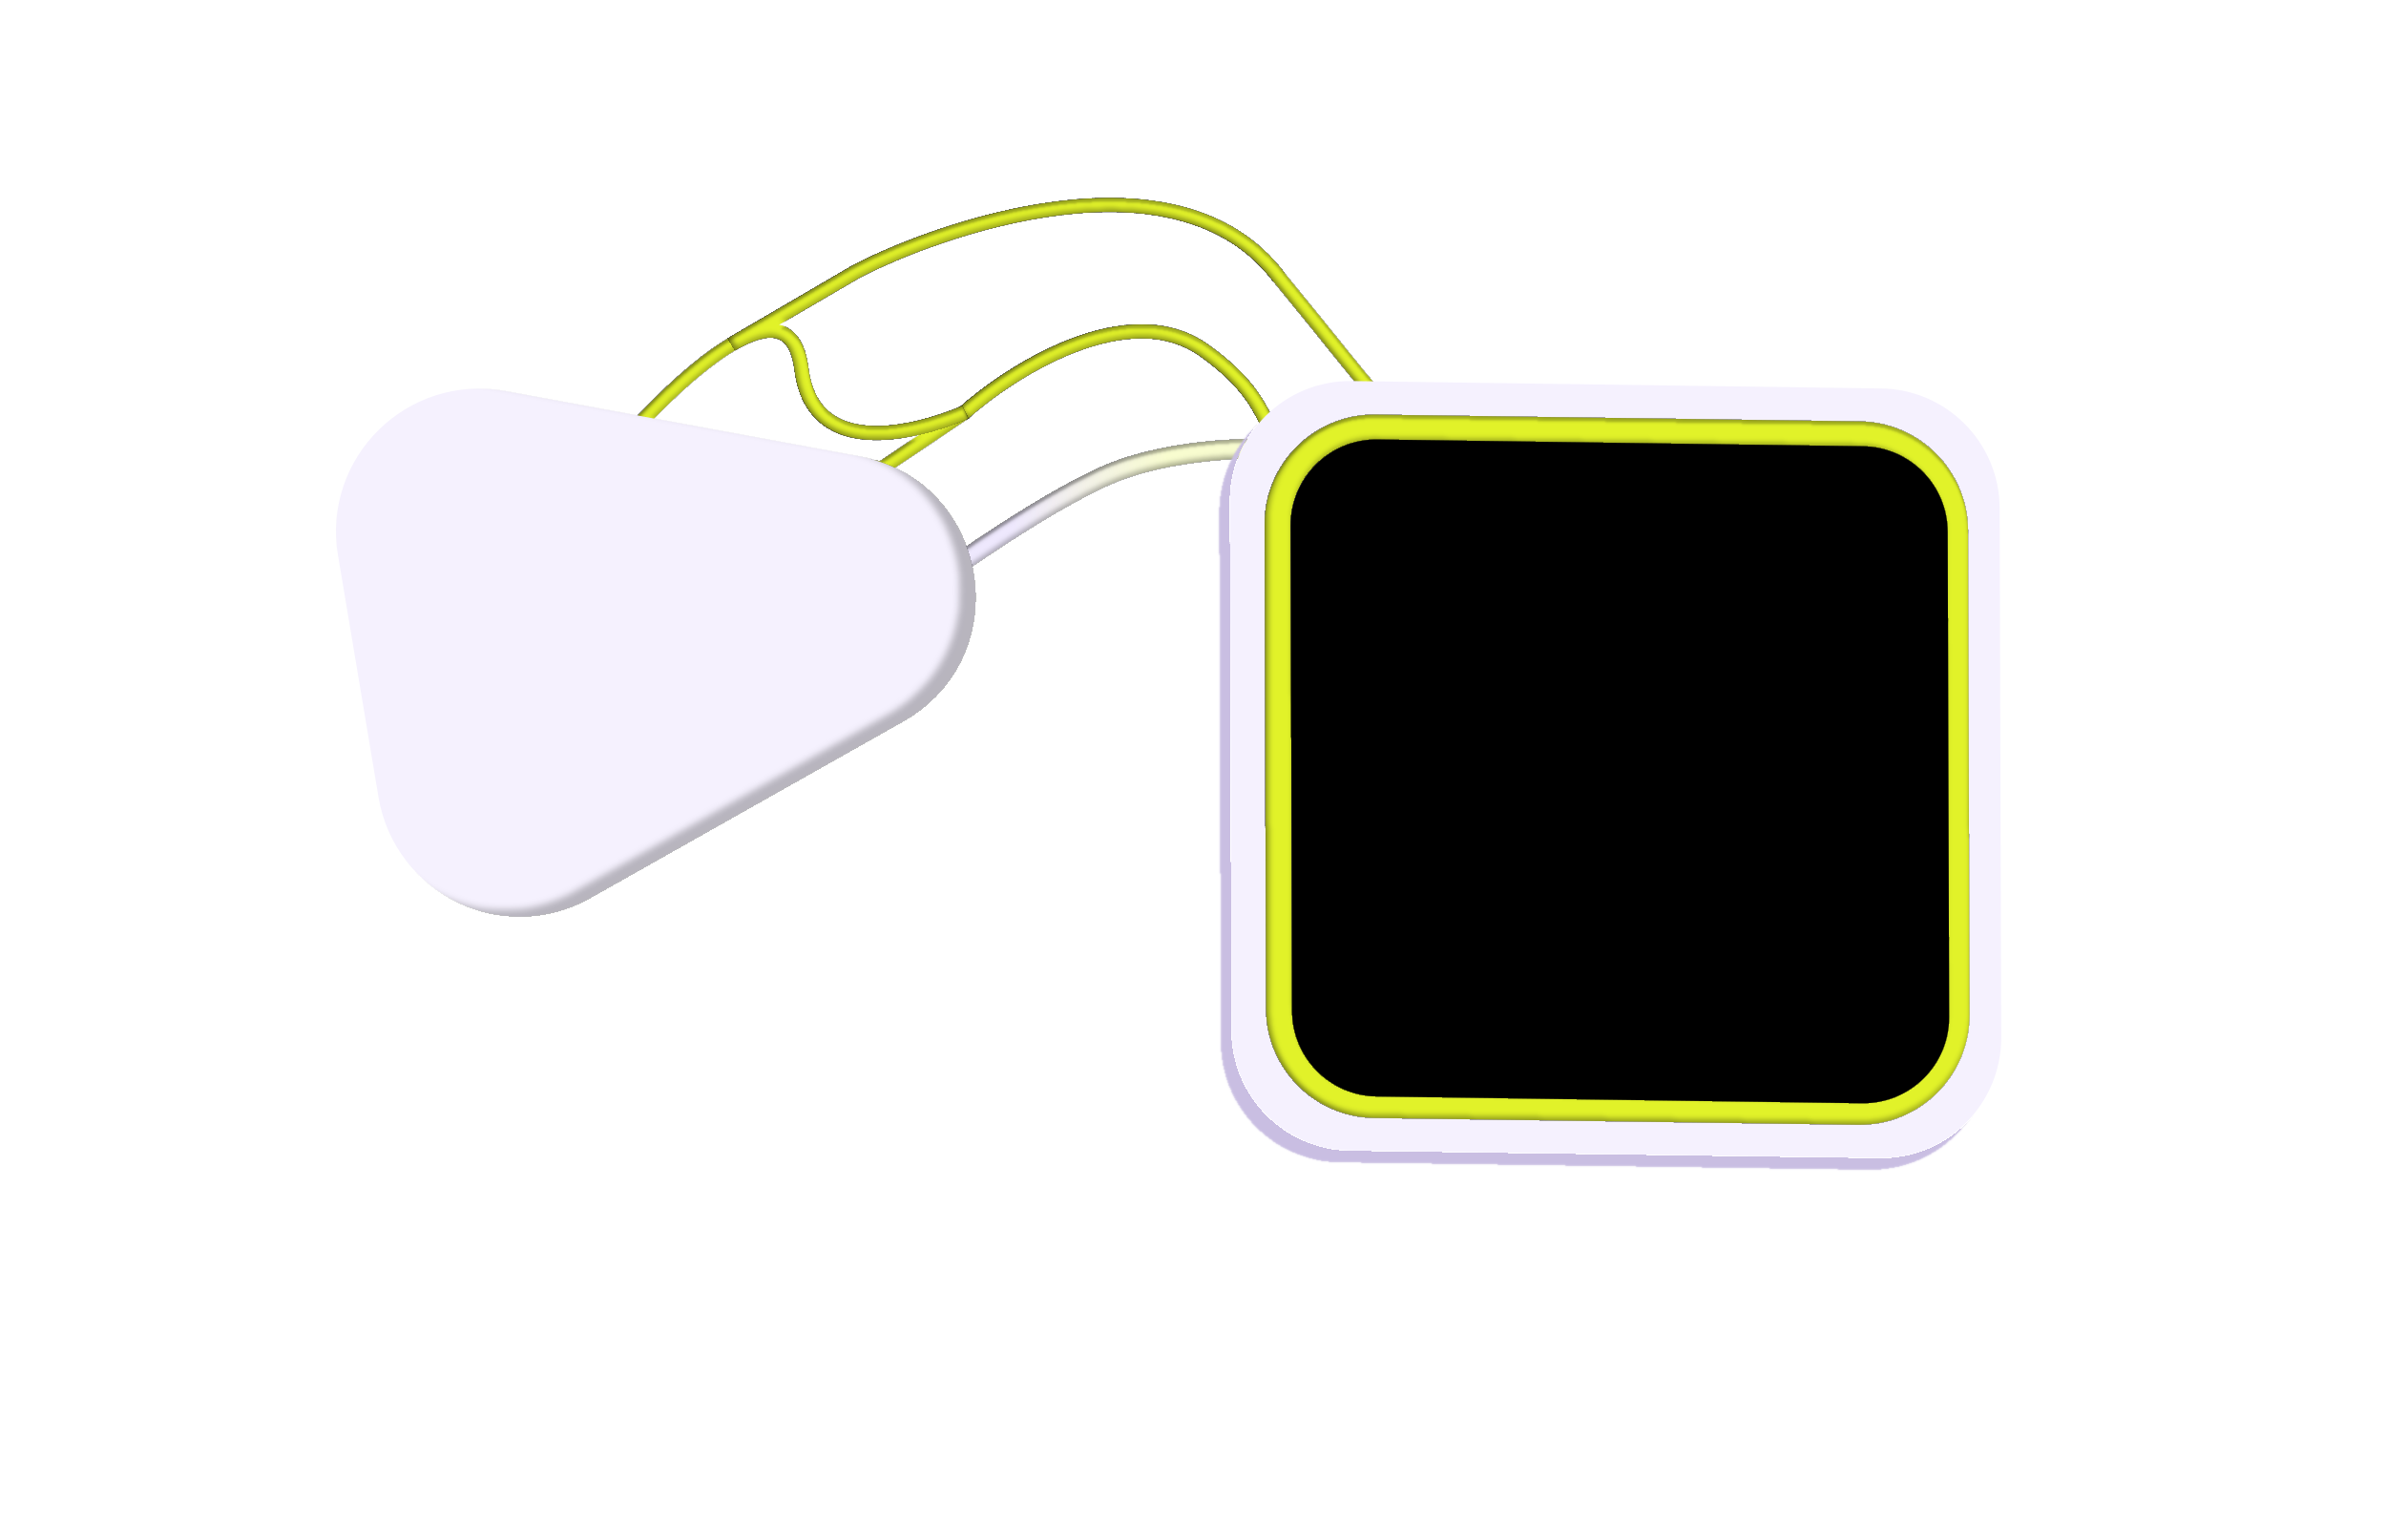
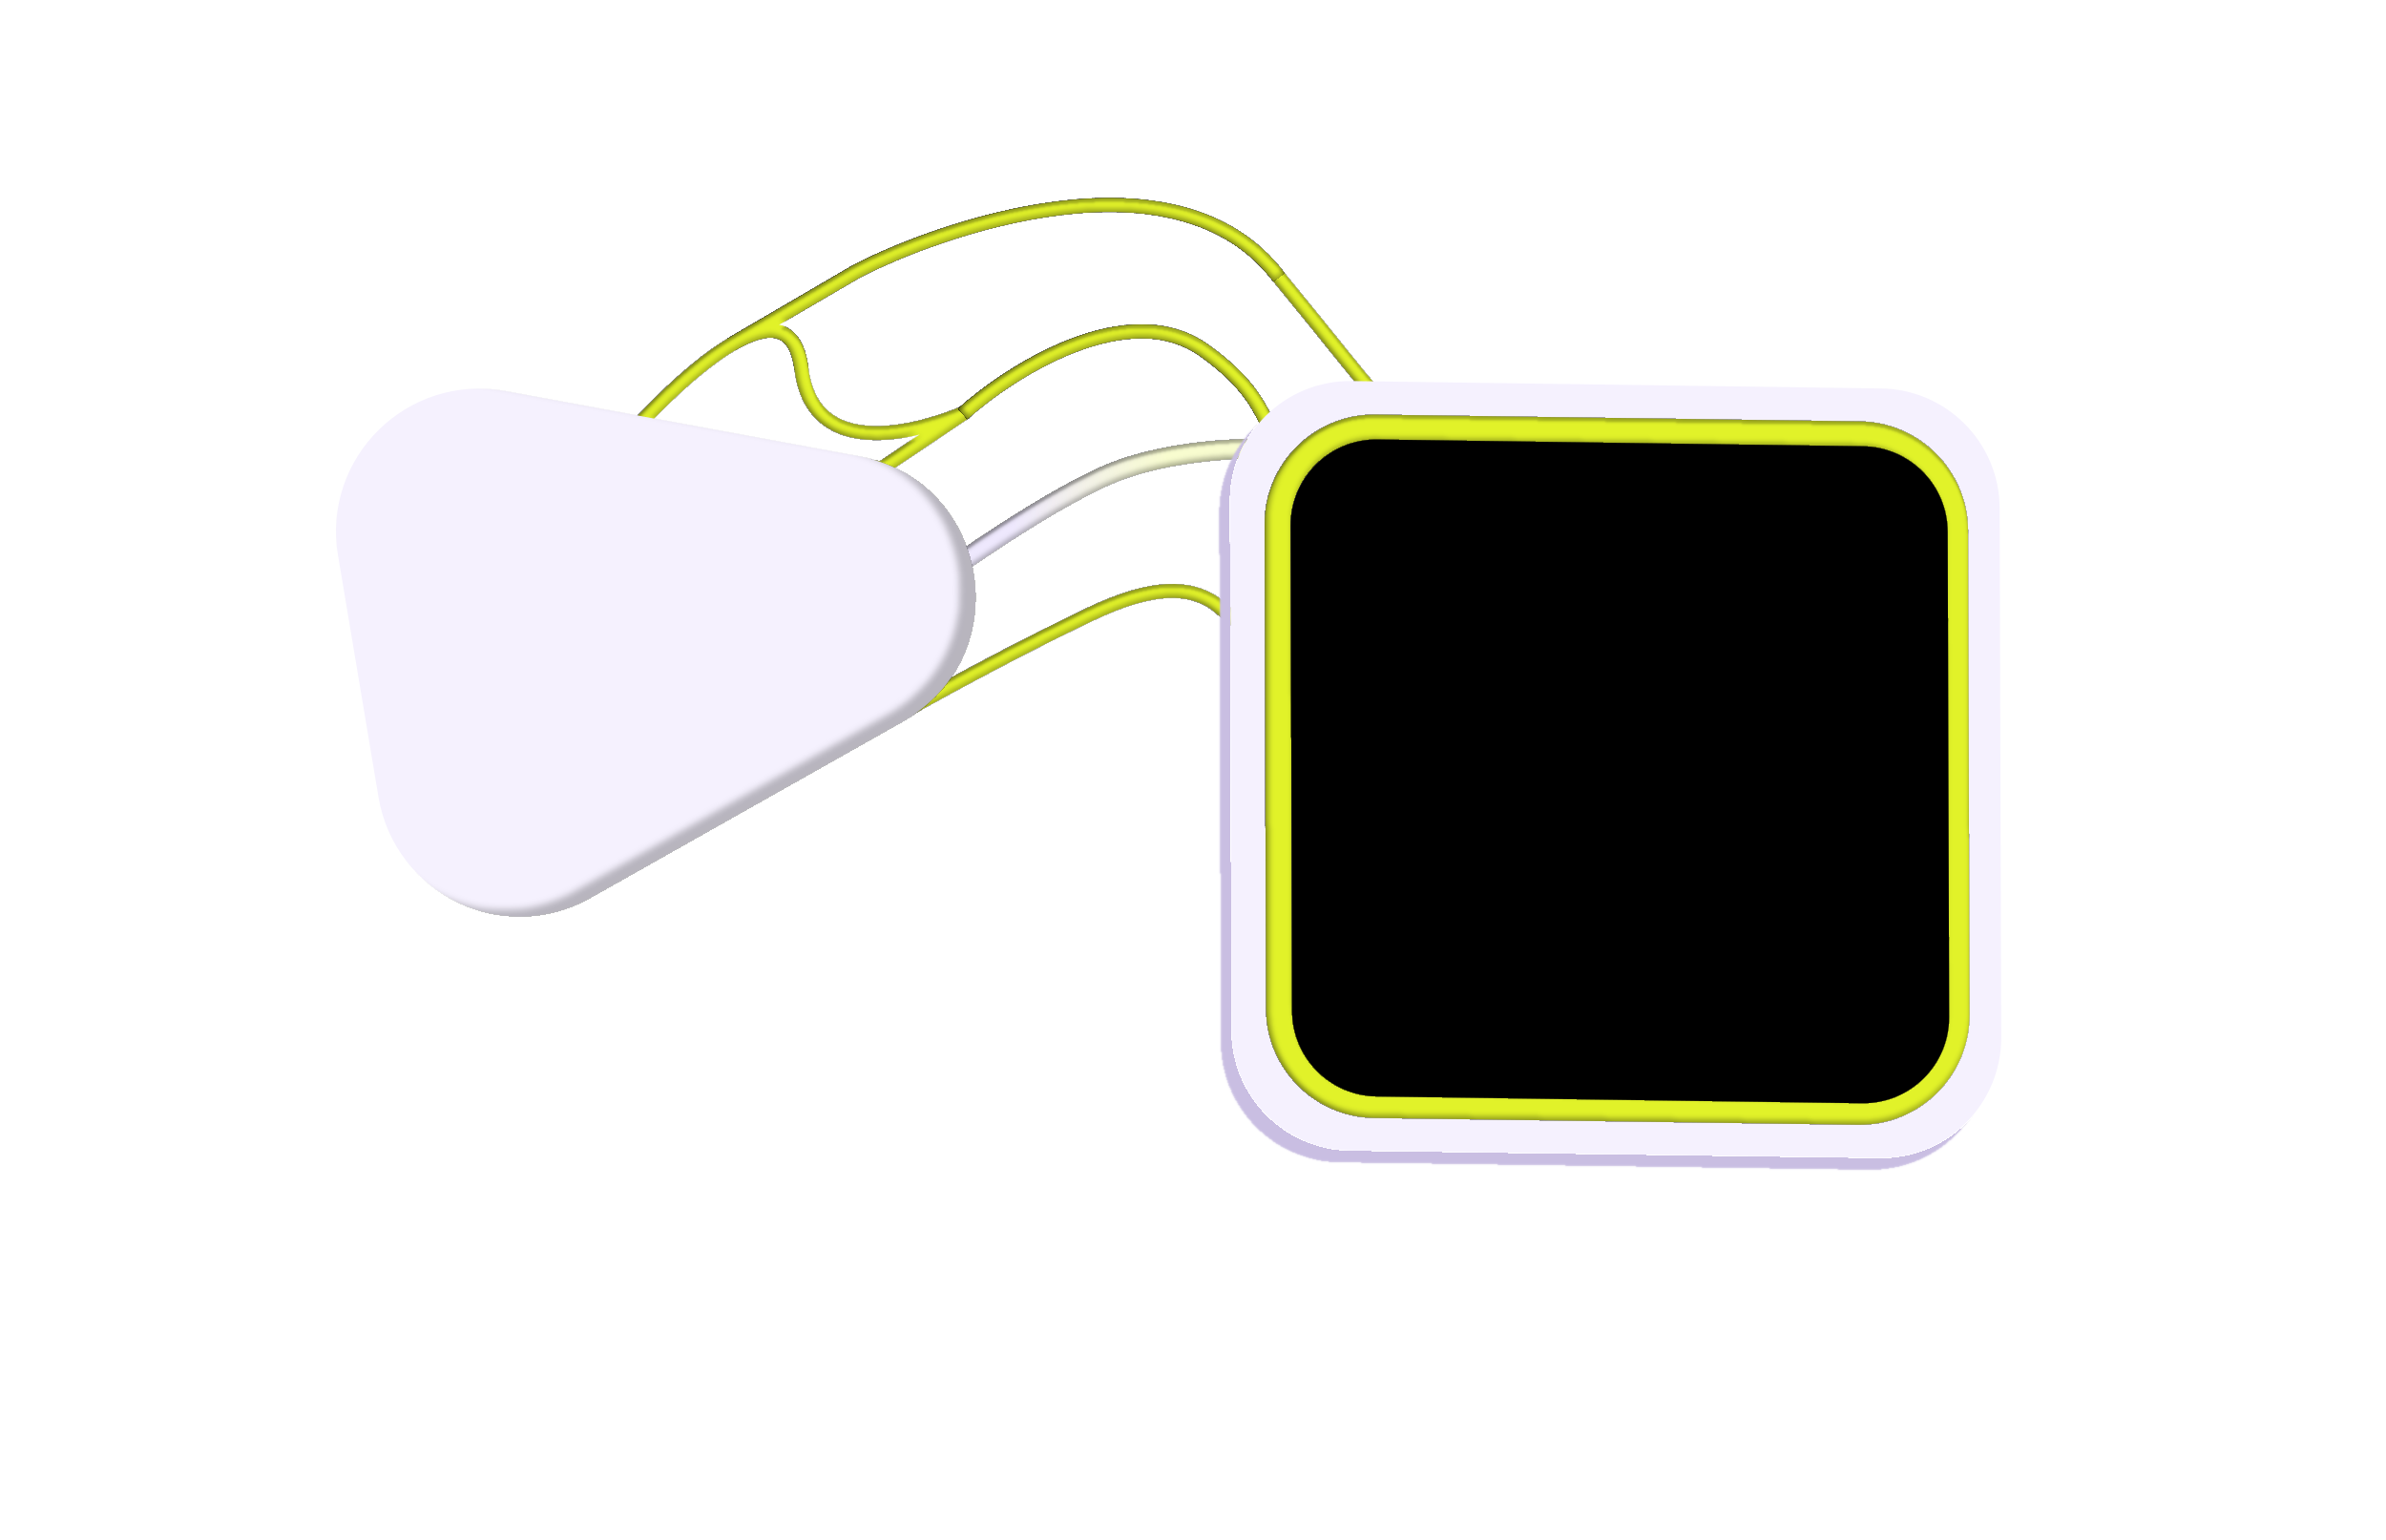
<svg xmlns="http://www.w3.org/2000/svg" width="2084" height="1345" viewBox="0 0 2084 1345" fill="none">
  <g filter="url(#filter0_iii_82_18)">
+     <path d="M700 322.104C694.921 280.629 668.17 283.574 639 300.769L748 237.104C817 201.104 1028 124.104 1117 242.104C1218 365.104 1195 345 1218.5 345C1242 345 1245.83 354 1249.5 356" stroke="#E1F229" stroke-width="12" />
+   </g>
+   <g filter="url(#filter1_iii_82_18)">
+     <path d="M729.978 593.226L740.231 607.059C752.916 624.172 776.379 629.063 794.974 618.672C839.873 593.582 896.566 563.232 951.627 536.925C1008.34 509.83 1039.23 512.516 1060.98 527.027L1092.98 553.226C1099.31 562.06 1114.18 579.026 1122.98 576.226C1134.98 562.226 1085.48 625.226 1136.98 624.226L1144.98 623.726L1165.98 624.226" stroke="#E1F229" stroke-width="12" />
+   </g>
+   <g filter="url(#filter2_iii_82_18)">
    <path d="M555 374.208L770 409.208M555 374.208C555 374.208 599.246 324.307 639 300.873M555 374.208C489.165 366.052 449.636 364.274 427.514 365.121C411.244 365.745 395.956 373.609 381.575 381.244V381.244C369.336 387.741 358.646 396.806 350.237 407.819L341.373 419.426C328.158 436.73 321 457.899 321 479.672L321 488.766C321 495.266 322.229 501.708 324.621 507.753V507.753C328.451 517.427 335.116 525.718 343.743 531.536L352 537.105M770 409.208L843 360.208C843 360.208 712 420.208 700 322.208C694.921 280.733 668.17 283.678 639 300.873M770 409.208C684 465.104 471 459.105 555 498.604M639 300.873L748 237.208C817 201.208 1028 124.208 1117 242.208" stroke="#E1F229" stroke-width="12" />
  </g>
-   <g filter="url(#filter1_iii_82_18)">
+   <g filter="url(#filter3_iii_82_18)">
    <path d="M841 361.465C883.635 323.334 985.475 258.867 1051.75 306.041C1134.59 365.009 1085.66 399.794 1168.04 412.701" stroke="#E1F229" stroke-width="12" />
  </g>
-   <g filter="url(#filter2_iii_82_18)">
+   <g filter="url(#filter4_iii_82_18)">
    <path d="M780 534.787C793 522.787 910 437.787 972.5 412.787C1050.19 381.712 1179 390.787 1157 405.787" stroke="url(#paint0_linear_82_18)" stroke-width="17" />
  </g>
-   <g filter="url(#filter3_i_82_18)">
+   <g filter="url(#filter5_i_82_18)">
    <path d="M749.607 398.493C864.5 419.66 890.144 572.844 788.41 630.276L515.297 784.458C439.79 827.084 344.878 781.762 330.562 696.244L295.238 485.24C280.921 399.722 355.897 325.96 441.17 341.669L749.607 398.493Z" fill="#F5F1FE" />
  </g>
-   <g filter="url(#filter4_iii_82_18)">
+   <g filter="url(#filter6_iii_82_18)">
    <path d="M841 361.569C883.635 323.438 985.475 258.97 1051.75 306.145C1134.59 365.112 1085.66 399.898 1168.04 412.805" stroke="#E1F229" stroke-width="12" />
  </g>
-   <g filter="url(#filter5_iii_82_18)">
-     <path d="M843 360.104C843 360.104 712 420.104 700 322.104C694.921 280.629 668.17 283.574 639 300.769L748 237.104C817 201.104 1028 124.104 1117 242.104C1218 365.104 1195 345 1218.5 345C1242 345 1245.83 354 1249.5 356" stroke="#E1F229" stroke-width="12" />
-   </g>
-   <g filter="url(#filter6_d_82_18)">
+   <g filter="url(#filter7_d_82_18)">
    <path d="M1643.03 339.382C1700.31 340.185 1746.38 386.764 1746.55 444.057L1747.94 906.258C1748.11 964.947 1700.15 1012.39 1641.47 1011.56L1179.31 1005.08C1122.02 1004.28 1075.95 957.697 1075.78 900.404L1074.4 438.203C1074.22 379.514 1122.18 332.076 1180.87 332.899L1643.03 339.382Z" fill="#F5F1FE" />
  </g>
-   <g filter="url(#filter7_iii_82_18)">
-     <path d="M1624.15 379.632C1670.28 380.28 1707.37 417.786 1707.51 463.919L1708.77 886.383C1708.91 933.641 1670.29 971.839 1623.04 971.176L1200.61 965.245C1154.48 964.597 1117.39 927.091 1117.25 880.958L1115.99 458.493C1115.85 411.236 1154.47 373.037 1201.72 373.701L1624.15 379.632Z" stroke="#E1F229" stroke-width="22.851" />
-   </g>
  <g filter="url(#filter8_iii_82_18)">
+     <path d="M1707.51 463.919L1708.77 886.383C1708.91 933.641 1670.29 971.839 1623.04 971.176L1200.61 965.245C1154.48 964.597 1117.39 927.091 1117.25 880.958L1115.99 458.493C1115.85 411.236 1154.47 373.037 1201.72 373.701L1624.15 379.632C1670.28 380.28 1707.37 417.786 1707.51 463.919Z" stroke="#E1F229" stroke-width="22.851" />
+   </g>
+   <g filter="url(#filter9_iii_82_18)">
    <path d="M1627.21 389.953C1668.13 390.527 1701.04 423.798 1701.16 464.721L1702.43 888.618C1702.55 930.539 1668.29 964.424 1626.37 963.835L1202.52 957.884C1161.6 957.31 1128.69 924.039 1128.57 883.116L1127.3 459.218C1127.18 417.298 1161.44 383.413 1203.35 384.002L1627.21 389.953Z" fill="black" />
  </g>
  <defs>
-     <filter id="filter0_iii_82_18" x="315" y="169.108" width="810.79" height="375.713" filterUnits="userSpaceOnUse" color-interpolation-filters="sRGB">
-       <feFlood flood-opacity="0" result="BackgroundImageFix" />
-       <feBlend mode="normal" in="SourceGraphic" in2="BackgroundImageFix" result="shape" />
-       <feColorMatrix in="SourceAlpha" type="matrix" values="0 0 0 0 0 0 0 0 0 0 0 0 0 0 0 0 0 0 127 0" result="hardAlpha" />
-       <feOffset dy="3.656" />
-       <feGaussianBlur stdDeviation="1.371" />
-       <feComposite in2="hardAlpha" operator="arithmetic" k2="-1" k3="1" />
-       <feColorMatrix type="matrix" values="0 0 0 0 0 0 0 0 0 0 0 0 0 0 0 0 0 0 0.25 0" />
-       <feBlend mode="normal" in2="shape" result="effect1_innerShadow_82_18" />
-       <feColorMatrix in="SourceAlpha" type="matrix" values="0 0 0 0 0 0 0 0 0 0 0 0 0 0 0 0 0 0 127 0" result="hardAlpha" />
-       <feOffset dy="-4" />
-       <feGaussianBlur stdDeviation="2" />
-       <feComposite in2="hardAlpha" operator="arithmetic" k2="-1" k3="1" />
-       <feColorMatrix type="matrix" values="0 0 0 0 0 0 0 0 0 0 0 0 0 0 0 0 0 0 0.25 0" />
-       <feBlend mode="normal" in2="effect1_innerShadow_82_18" result="effect2_innerShadow_82_18" />
-       <feColorMatrix in="SourceAlpha" type="matrix" values="0 0 0 0 0 0 0 0 0 0 0 0 0 0 0 0 0 0 127 0" result="hardAlpha" />
-       <feOffset dx="4" />
-       <feGaussianBlur stdDeviation="2" />
-       <feComposite in2="hardAlpha" operator="arithmetic" k2="-1" k3="1" />
-       <feColorMatrix type="matrix" values="0 0 0 0 0 0 0 0 0 0 0 0 0 0 0 0 0 0 0.25 0" />
-       <feBlend mode="normal" in2="effect2_innerShadow_82_18" result="effect3_innerShadow_82_18" />
-     </filter>
-     <filter id="filter1_iii_82_18" x="837" y="279.437" width="335.973" height="141.934" filterUnits="userSpaceOnUse" color-interpolation-filters="sRGB">
-       <feFlood flood-opacity="0" result="BackgroundImageFix" />
-       <feBlend mode="normal" in="SourceGraphic" in2="BackgroundImageFix" result="shape" />
-       <feColorMatrix in="SourceAlpha" type="matrix" values="0 0 0 0 0 0 0 0 0 0 0 0 0 0 0 0 0 0 127 0" result="hardAlpha" />
-       <feOffset dy="3.656" />
-       <feGaussianBlur stdDeviation="1.371" />
-       <feComposite in2="hardAlpha" operator="arithmetic" k2="-1" k3="1" />
-       <feColorMatrix type="matrix" values="0 0 0 0 0 0 0 0 0 0 0 0 0 0 0 0 0 0 0.25 0" />
-       <feBlend mode="normal" in2="shape" result="effect1_innerShadow_82_18" />
-       <feColorMatrix in="SourceAlpha" type="matrix" values="0 0 0 0 0 0 0 0 0 0 0 0 0 0 0 0 0 0 127 0" result="hardAlpha" />
-       <feOffset dy="-4" />
-       <feGaussianBlur stdDeviation="2" />
-       <feComposite in2="hardAlpha" operator="arithmetic" k2="-1" k3="1" />
-       <feColorMatrix type="matrix" values="0 0 0 0 0 0 0 0 0 0 0 0 0 0 0 0 0 0 0.25 0" />
-       <feBlend mode="normal" in2="effect1_innerShadow_82_18" result="effect2_innerShadow_82_18" />
-       <feColorMatrix in="SourceAlpha" type="matrix" values="0 0 0 0 0 0 0 0 0 0 0 0 0 0 0 0 0 0 127 0" result="hardAlpha" />
-       <feOffset dx="4" />
-       <feGaussianBlur stdDeviation="2" />
-       <feComposite in2="hardAlpha" operator="arithmetic" k2="-1" k3="1" />
-       <feColorMatrix type="matrix" values="0 0 0 0 0 0 0 0 0 0 0 0 0 0 0 0 0 0 0.25 0" />
-       <feBlend mode="normal" in2="effect2_innerShadow_82_18" result="effect3_innerShadow_82_18" />
-     </filter>
-     <filter id="filter2_iii_82_18" x="774.235" y="379.5" width="397.766" height="164.275" filterUnits="userSpaceOnUse" color-interpolation-filters="sRGB">
-       <feFlood flood-opacity="0" result="BackgroundImageFix" />
-       <feBlend mode="normal" in="SourceGraphic" in2="BackgroundImageFix" result="shape" />
-       <feColorMatrix in="SourceAlpha" type="matrix" values="0 0 0 0 0 0 0 0 0 0 0 0 0 0 0 0 0 0 127 0" result="hardAlpha" />
-       <feOffset dy="3.656" />
-       <feGaussianBlur stdDeviation="1.371" />
-       <feComposite in2="hardAlpha" operator="arithmetic" k2="-1" k3="1" />
-       <feColorMatrix type="matrix" values="0 0 0 0 0 0 0 0 0 0 0 0 0 0 0 0 0 0 0.25 0" />
-       <feBlend mode="normal" in2="shape" result="effect1_innerShadow_82_18" />
-       <feColorMatrix in="SourceAlpha" type="matrix" values="0 0 0 0 0 0 0 0 0 0 0 0 0 0 0 0 0 0 127 0" result="hardAlpha" />
-       <feOffset dy="-4" />
-       <feGaussianBlur stdDeviation="2" />
-       <feComposite in2="hardAlpha" operator="arithmetic" k2="-1" k3="1" />
-       <feColorMatrix type="matrix" values="0 0 0 0 0 0 0 0 0 0 0 0 0 0 0 0 0 0 0.25 0" />
-       <feBlend mode="normal" in2="effect1_innerShadow_82_18" result="effect2_innerShadow_82_18" />
-       <feColorMatrix in="SourceAlpha" type="matrix" values="0 0 0 0 0 0 0 0 0 0 0 0 0 0 0 0 0 0 127 0" result="hardAlpha" />
-       <feOffset dx="4" />
-       <feGaussianBlur stdDeviation="2" />
-       <feComposite in2="hardAlpha" operator="arithmetic" k2="-1" k3="1" />
-       <feColorMatrix type="matrix" values="0 0 0 0 0 0 0 0 0 0 0 0 0 0 0 0 0 0 0.25 0" />
-       <feBlend mode="normal" in2="effect2_innerShadow_82_18" result="effect3_innerShadow_82_18" />
-     </filter>
-     <filter id="filter3_i_82_18" x="287.473" y="333.545" width="564.553" height="467.165" filterUnits="userSpaceOnUse" color-interpolation-filters="sRGB">
+     <filter id="filter0_iii_82_18" x="635.953" y="169.005" width="620.476" height="195.005" filterUnits="userSpaceOnUse" color-interpolation-filters="sRGB">
+       <feFlood flood-opacity="0" result="BackgroundImageFix" />
+       <feBlend mode="normal" in="SourceGraphic" in2="BackgroundImageFix" result="shape" />
+       <feColorMatrix in="SourceAlpha" type="matrix" values="0 0 0 0 0 0 0 0 0 0 0 0 0 0 0 0 0 0 127 0" result="hardAlpha" />
+       <feOffset dy="3.656" />
+       <feGaussianBlur stdDeviation="1.371" />
+       <feComposite in2="hardAlpha" operator="arithmetic" k2="-1" k3="1" />
+       <feColorMatrix type="matrix" values="0 0 0 0 0 0 0 0 0 0 0 0 0 0 0 0 0 0 0.25 0" />
+       <feBlend mode="normal" in2="shape" result="effect1_innerShadow_82_18" />
+       <feColorMatrix in="SourceAlpha" type="matrix" values="0 0 0 0 0 0 0 0 0 0 0 0 0 0 0 0 0 0 127 0" result="hardAlpha" />
+       <feOffset dy="-4" />
+       <feGaussianBlur stdDeviation="2" />
+       <feComposite in2="hardAlpha" operator="arithmetic" k2="-1" k3="1" />
+       <feColorMatrix type="matrix" values="0 0 0 0 0 0 0 0 0 0 0 0 0 0 0 0 0 0 0.25 0" />
+       <feBlend mode="normal" in2="effect1_innerShadow_82_18" result="effect2_innerShadow_82_18" />
+       <feColorMatrix in="SourceAlpha" type="matrix" values="0 0 0 0 0 0 0 0 0 0 0 0 0 0 0 0 0 0 127 0" result="hardAlpha" />
+       <feOffset dx="4" />
+       <feGaussianBlur stdDeviation="2" />
+       <feComposite in2="hardAlpha" operator="arithmetic" k2="-1" k3="1" />
+       <feColorMatrix type="matrix" values="0 0 0 0 0 0 0 0 0 0 0 0 0 0 0 0 0 0 0.25 0" />
+       <feBlend mode="normal" in2="effect2_innerShadow_82_18" result="effect3_innerShadow_82_18" />
+     </filter>
+     <filter id="filter1_iii_82_18" x="725.157" y="506.253" width="444.964" height="126.727" filterUnits="userSpaceOnUse" color-interpolation-filters="sRGB">
+       <feFlood flood-opacity="0" result="BackgroundImageFix" />
+       <feBlend mode="normal" in="SourceGraphic" in2="BackgroundImageFix" result="shape" />
+       <feColorMatrix in="SourceAlpha" type="matrix" values="0 0 0 0 0 0 0 0 0 0 0 0 0 0 0 0 0 0 127 0" result="hardAlpha" />
+       <feOffset dy="3.656" />
+       <feGaussianBlur stdDeviation="1.371" />
+       <feComposite in2="hardAlpha" operator="arithmetic" k2="-1" k3="1" />
+       <feColorMatrix type="matrix" values="0 0 0 0 0 0 0 0 0 0 0 0 0 0 0 0 0 0 0.25 0" />
+       <feBlend mode="normal" in2="shape" result="effect1_innerShadow_82_18" />
+       <feColorMatrix in="SourceAlpha" type="matrix" values="0 0 0 0 0 0 0 0 0 0 0 0 0 0 0 0 0 0 127 0" result="hardAlpha" />
+       <feOffset dy="-4" />
+       <feGaussianBlur stdDeviation="2" />
+       <feComposite in2="hardAlpha" operator="arithmetic" k2="-1" k3="1" />
+       <feColorMatrix type="matrix" values="0 0 0 0 0 0 0 0 0 0 0 0 0 0 0 0 0 0 0.25 0" />
+       <feBlend mode="normal" in2="effect1_innerShadow_82_18" result="effect2_innerShadow_82_18" />
+       <feColorMatrix in="SourceAlpha" type="matrix" values="0 0 0 0 0 0 0 0 0 0 0 0 0 0 0 0 0 0 127 0" result="hardAlpha" />
+       <feOffset dx="4" />
+       <feGaussianBlur stdDeviation="2" />
+       <feComposite in2="hardAlpha" operator="arithmetic" k2="-1" k3="1" />
+       <feColorMatrix type="matrix" values="0 0 0 0 0 0 0 0 0 0 0 0 0 0 0 0 0 0 0.25 0" />
+       <feBlend mode="normal" in2="effect2_innerShadow_82_18" result="effect3_innerShadow_82_18" />
+     </filter>
+     <filter id="filter2_iii_82_18" x="315" y="169.108" width="810.79" height="375.713" filterUnits="userSpaceOnUse" color-interpolation-filters="sRGB">
+       <feFlood flood-opacity="0" result="BackgroundImageFix" />
+       <feBlend mode="normal" in="SourceGraphic" in2="BackgroundImageFix" result="shape" />
+       <feColorMatrix in="SourceAlpha" type="matrix" values="0 0 0 0 0 0 0 0 0 0 0 0 0 0 0 0 0 0 127 0" result="hardAlpha" />
+       <feOffset dy="3.656" />
+       <feGaussianBlur stdDeviation="1.371" />
+       <feComposite in2="hardAlpha" operator="arithmetic" k2="-1" k3="1" />
+       <feColorMatrix type="matrix" values="0 0 0 0 0 0 0 0 0 0 0 0 0 0 0 0 0 0 0.25 0" />
+       <feBlend mode="normal" in2="shape" result="effect1_innerShadow_82_18" />
+       <feColorMatrix in="SourceAlpha" type="matrix" values="0 0 0 0 0 0 0 0 0 0 0 0 0 0 0 0 0 0 127 0" result="hardAlpha" />
+       <feOffset dy="-4" />
+       <feGaussianBlur stdDeviation="2" />
+       <feComposite in2="hardAlpha" operator="arithmetic" k2="-1" k3="1" />
+       <feColorMatrix type="matrix" values="0 0 0 0 0 0 0 0 0 0 0 0 0 0 0 0 0 0 0.25 0" />
+       <feBlend mode="normal" in2="effect1_innerShadow_82_18" result="effect2_innerShadow_82_18" />
+       <feColorMatrix in="SourceAlpha" type="matrix" values="0 0 0 0 0 0 0 0 0 0 0 0 0 0 0 0 0 0 127 0" result="hardAlpha" />
+       <feOffset dx="4" />
+       <feGaussianBlur stdDeviation="2" />
+       <feComposite in2="hardAlpha" operator="arithmetic" k2="-1" k3="1" />
+       <feColorMatrix type="matrix" values="0 0 0 0 0 0 0 0 0 0 0 0 0 0 0 0 0 0 0.25 0" />
+       <feBlend mode="normal" in2="effect2_innerShadow_82_18" result="effect3_innerShadow_82_18" />
+     </filter>
+     <filter id="filter3_iii_82_18" x="837" y="279.437" width="335.973" height="141.934" filterUnits="userSpaceOnUse" color-interpolation-filters="sRGB">
+       <feFlood flood-opacity="0" result="BackgroundImageFix" />
+       <feBlend mode="normal" in="SourceGraphic" in2="BackgroundImageFix" result="shape" />
+       <feColorMatrix in="SourceAlpha" type="matrix" values="0 0 0 0 0 0 0 0 0 0 0 0 0 0 0 0 0 0 127 0" result="hardAlpha" />
+       <feOffset dy="3.656" />
+       <feGaussianBlur stdDeviation="1.371" />
+       <feComposite in2="hardAlpha" operator="arithmetic" k2="-1" k3="1" />
+       <feColorMatrix type="matrix" values="0 0 0 0 0 0 0 0 0 0 0 0 0 0 0 0 0 0 0.25 0" />
+       <feBlend mode="normal" in2="shape" result="effect1_innerShadow_82_18" />
+       <feColorMatrix in="SourceAlpha" type="matrix" values="0 0 0 0 0 0 0 0 0 0 0 0 0 0 0 0 0 0 127 0" result="hardAlpha" />
+       <feOffset dy="-4" />
+       <feGaussianBlur stdDeviation="2" />
+       <feComposite in2="hardAlpha" operator="arithmetic" k2="-1" k3="1" />
+       <feColorMatrix type="matrix" values="0 0 0 0 0 0 0 0 0 0 0 0 0 0 0 0 0 0 0.25 0" />
+       <feBlend mode="normal" in2="effect1_innerShadow_82_18" result="effect2_innerShadow_82_18" />
+       <feColorMatrix in="SourceAlpha" type="matrix" values="0 0 0 0 0 0 0 0 0 0 0 0 0 0 0 0 0 0 127 0" result="hardAlpha" />
+       <feOffset dx="4" />
+       <feGaussianBlur stdDeviation="2" />
+       <feComposite in2="hardAlpha" operator="arithmetic" k2="-1" k3="1" />
+       <feColorMatrix type="matrix" values="0 0 0 0 0 0 0 0 0 0 0 0 0 0 0 0 0 0 0.25 0" />
+       <feBlend mode="normal" in2="effect2_innerShadow_82_18" result="effect3_innerShadow_82_18" />
+     </filter>
+     <filter id="filter4_iii_82_18" x="774.235" y="379.5" width="397.766" height="164.275" filterUnits="userSpaceOnUse" color-interpolation-filters="sRGB">
+       <feFlood flood-opacity="0" result="BackgroundImageFix" />
+       <feBlend mode="normal" in="SourceGraphic" in2="BackgroundImageFix" result="shape" />
+       <feColorMatrix in="SourceAlpha" type="matrix" values="0 0 0 0 0 0 0 0 0 0 0 0 0 0 0 0 0 0 127 0" result="hardAlpha" />
+       <feOffset dy="3.656" />
+       <feGaussianBlur stdDeviation="1.371" />
+       <feComposite in2="hardAlpha" operator="arithmetic" k2="-1" k3="1" />
+       <feColorMatrix type="matrix" values="0 0 0 0 0 0 0 0 0 0 0 0 0 0 0 0 0 0 0.25 0" />
+       <feBlend mode="normal" in2="shape" result="effect1_innerShadow_82_18" />
+       <feColorMatrix in="SourceAlpha" type="matrix" values="0 0 0 0 0 0 0 0 0 0 0 0 0 0 0 0 0 0 127 0" result="hardAlpha" />
+       <feOffset dy="-4" />
+       <feGaussianBlur stdDeviation="2" />
+       <feComposite in2="hardAlpha" operator="arithmetic" k2="-1" k3="1" />
+       <feColorMatrix type="matrix" values="0 0 0 0 0 0 0 0 0 0 0 0 0 0 0 0 0 0 0.25 0" />
+       <feBlend mode="normal" in2="effect1_innerShadow_82_18" result="effect2_innerShadow_82_18" />
+       <feColorMatrix in="SourceAlpha" type="matrix" values="0 0 0 0 0 0 0 0 0 0 0 0 0 0 0 0 0 0 127 0" result="hardAlpha" />
+       <feOffset dx="4" />
+       <feGaussianBlur stdDeviation="2" />
+       <feComposite in2="hardAlpha" operator="arithmetic" k2="-1" k3="1" />
+       <feColorMatrix type="matrix" values="0 0 0 0 0 0 0 0 0 0 0 0 0 0 0 0 0 0 0.25 0" />
+       <feBlend mode="normal" in2="effect2_innerShadow_82_18" result="effect3_innerShadow_82_18" />
+     </filter>
+     <filter id="filter5_i_82_18" x="287.473" y="333.545" width="564.553" height="467.165" filterUnits="userSpaceOnUse" color-interpolation-filters="sRGB">
      <feFlood flood-opacity="0" result="BackgroundImageFix" />
      <feBlend mode="normal" in="SourceGraphic" in2="BackgroundImageFix" result="shape" />
      <feColorMatrix in="SourceAlpha" type="matrix" values="0 0 0 0 0 0 0 0 0 0 0 0 0 0 0 0 0 0 127 0" result="hardAlpha" />
      <feOffset dx="-14" dy="-6" />
      <feGaussianBlur stdDeviation="3" />
      <feComposite in2="hardAlpha" operator="arithmetic" k2="-1" k3="1" />
      <feColorMatrix type="matrix" values="0 0 0 0 0 0 0 0 0 0 0 0 0 0 0 0 0 0 0.25 0" />
      <feBlend mode="normal" in2="shape" result="effect1_innerShadow_82_18" />
    </filter>
-     <filter id="filter4_iii_82_18" x="837" y="279.541" width="335.973" height="141.934" filterUnits="userSpaceOnUse" color-interpolation-filters="sRGB">
-       <feFlood flood-opacity="0" result="BackgroundImageFix" />
-       <feBlend mode="normal" in="SourceGraphic" in2="BackgroundImageFix" result="shape" />
-       <feColorMatrix in="SourceAlpha" type="matrix" values="0 0 0 0 0 0 0 0 0 0 0 0 0 0 0 0 0 0 127 0" result="hardAlpha" />
-       <feOffset dy="3.656" />
-       <feGaussianBlur stdDeviation="1.371" />
-       <feComposite in2="hardAlpha" operator="arithmetic" k2="-1" k3="1" />
-       <feColorMatrix type="matrix" values="0 0 0 0 0 0 0 0 0 0 0 0 0 0 0 0 0 0 0.25 0" />
-       <feBlend mode="normal" in2="shape" result="effect1_innerShadow_82_18" />
-       <feColorMatrix in="SourceAlpha" type="matrix" values="0 0 0 0 0 0 0 0 0 0 0 0 0 0 0 0 0 0 127 0" result="hardAlpha" />
-       <feOffset dy="-4" />
-       <feGaussianBlur stdDeviation="2" />
-       <feComposite in2="hardAlpha" operator="arithmetic" k2="-1" k3="1" />
-       <feColorMatrix type="matrix" values="0 0 0 0 0 0 0 0 0 0 0 0 0 0 0 0 0 0 0.25 0" />
-       <feBlend mode="normal" in2="effect1_innerShadow_82_18" result="effect2_innerShadow_82_18" />
-       <feColorMatrix in="SourceAlpha" type="matrix" values="0 0 0 0 0 0 0 0 0 0 0 0 0 0 0 0 0 0 127 0" result="hardAlpha" />
-       <feOffset dx="4" />
-       <feGaussianBlur stdDeviation="2" />
-       <feComposite in2="hardAlpha" operator="arithmetic" k2="-1" k3="1" />
-       <feColorMatrix type="matrix" values="0 0 0 0 0 0 0 0 0 0 0 0 0 0 0 0 0 0 0.25 0" />
-       <feBlend mode="normal" in2="effect2_innerShadow_82_18" result="effect3_innerShadow_82_18" />
-     </filter>
-     <filter id="filter5_iii_82_18" x="635.953" y="169.005" width="620.476" height="218.022" filterUnits="userSpaceOnUse" color-interpolation-filters="sRGB">
-       <feFlood flood-opacity="0" result="BackgroundImageFix" />
-       <feBlend mode="normal" in="SourceGraphic" in2="BackgroundImageFix" result="shape" />
-       <feColorMatrix in="SourceAlpha" type="matrix" values="0 0 0 0 0 0 0 0 0 0 0 0 0 0 0 0 0 0 127 0" result="hardAlpha" />
-       <feOffset dy="3.656" />
-       <feGaussianBlur stdDeviation="1.371" />
-       <feComposite in2="hardAlpha" operator="arithmetic" k2="-1" k3="1" />
-       <feColorMatrix type="matrix" values="0 0 0 0 0 0 0 0 0 0 0 0 0 0 0 0 0 0 0.25 0" />
-       <feBlend mode="normal" in2="shape" result="effect1_innerShadow_82_18" />
-       <feColorMatrix in="SourceAlpha" type="matrix" values="0 0 0 0 0 0 0 0 0 0 0 0 0 0 0 0 0 0 127 0" result="hardAlpha" />
-       <feOffset dy="-4" />
-       <feGaussianBlur stdDeviation="2" />
-       <feComposite in2="hardAlpha" operator="arithmetic" k2="-1" k3="1" />
-       <feColorMatrix type="matrix" values="0 0 0 0 0 0 0 0 0 0 0 0 0 0 0 0 0 0 0.25 0" />
-       <feBlend mode="normal" in2="effect1_innerShadow_82_18" result="effect2_innerShadow_82_18" />
-       <feColorMatrix in="SourceAlpha" type="matrix" values="0 0 0 0 0 0 0 0 0 0 0 0 0 0 0 0 0 0 127 0" result="hardAlpha" />
-       <feOffset dx="4" />
-       <feGaussianBlur stdDeviation="2" />
-       <feComposite in2="hardAlpha" operator="arithmetic" k2="-1" k3="1" />
-       <feColorMatrix type="matrix" values="0 0 0 0 0 0 0 0 0 0 0 0 0 0 0 0 0 0 0.25 0" />
-       <feBlend mode="normal" in2="effect2_innerShadow_82_18" result="effect3_innerShadow_82_18" />
-     </filter>
-     <filter id="filter6_d_82_18" x="1063.4" y="332.888" width="684.543" height="690.684" filterUnits="userSpaceOnUse" color-interpolation-filters="sRGB">
+     <filter id="filter6_iii_82_18" x="837" y="279.541" width="335.973" height="141.934" filterUnits="userSpaceOnUse" color-interpolation-filters="sRGB">
+       <feFlood flood-opacity="0" result="BackgroundImageFix" />
+       <feBlend mode="normal" in="SourceGraphic" in2="BackgroundImageFix" result="shape" />
+       <feColorMatrix in="SourceAlpha" type="matrix" values="0 0 0 0 0 0 0 0 0 0 0 0 0 0 0 0 0 0 127 0" result="hardAlpha" />
+       <feOffset dy="3.656" />
+       <feGaussianBlur stdDeviation="1.371" />
+       <feComposite in2="hardAlpha" operator="arithmetic" k2="-1" k3="1" />
+       <feColorMatrix type="matrix" values="0 0 0 0 0 0 0 0 0 0 0 0 0 0 0 0 0 0 0.25 0" />
+       <feBlend mode="normal" in2="shape" result="effect1_innerShadow_82_18" />
+       <feColorMatrix in="SourceAlpha" type="matrix" values="0 0 0 0 0 0 0 0 0 0 0 0 0 0 0 0 0 0 127 0" result="hardAlpha" />
+       <feOffset dy="-4" />
+       <feGaussianBlur stdDeviation="2" />
+       <feComposite in2="hardAlpha" operator="arithmetic" k2="-1" k3="1" />
+       <feColorMatrix type="matrix" values="0 0 0 0 0 0 0 0 0 0 0 0 0 0 0 0 0 0 0.25 0" />
+       <feBlend mode="normal" in2="effect1_innerShadow_82_18" result="effect2_innerShadow_82_18" />
+       <feColorMatrix in="SourceAlpha" type="matrix" values="0 0 0 0 0 0 0 0 0 0 0 0 0 0 0 0 0 0 127 0" result="hardAlpha" />
+       <feOffset dx="4" />
+       <feGaussianBlur stdDeviation="2" />
+       <feComposite in2="hardAlpha" operator="arithmetic" k2="-1" k3="1" />
+       <feColorMatrix type="matrix" values="0 0 0 0 0 0 0 0 0 0 0 0 0 0 0 0 0 0 0.25 0" />
+       <feBlend mode="normal" in2="effect2_innerShadow_82_18" result="effect3_innerShadow_82_18" />
+     </filter>
+     <filter id="filter7_d_82_18" x="1063.4" y="332.888" width="684.543" height="690.684" filterUnits="userSpaceOnUse" color-interpolation-filters="sRGB">
      <feFlood flood-opacity="0" result="BackgroundImageFix" />
      <feColorMatrix in="SourceAlpha" type="matrix" values="0 0 0 0 0 0 0 0 0 0 0 0 0 0 0 0 0 0 127 0" result="hardAlpha" />
      <feOffset dx="-9" dy="10" />
      <feGaussianBlur stdDeviation="1" />
      <feComposite in2="hardAlpha" operator="out" />
      <feColorMatrix type="matrix" values="0 0 0 0 0.789 0 0 0 0 0.746 0 0 0 0 0.888 0 0 0 1 0" />
      <feBlend mode="normal" in2="BackgroundImageFix" result="effect1_dropShadow_82_18" />
      <feBlend mode="normal" in="SourceGraphic" in2="effect1_dropShadow_82_18" result="shape" />
    </filter>
-     <filter id="filter7_iii_82_18" x="1104.56" y="358.267" width="619.635" height="627.085" filterUnits="userSpaceOnUse" color-interpolation-filters="sRGB">
-       <feFlood flood-opacity="0" result="BackgroundImageFix" />
-       <feBlend mode="normal" in="SourceGraphic" in2="BackgroundImageFix" result="shape" />
-       <feColorMatrix in="SourceAlpha" type="matrix" values="0 0 0 0 0 0 0 0 0 0 0 0 0 0 0 0 0 0 127 0" result="hardAlpha" />
-       <feOffset dy="3.656" />
-       <feGaussianBlur stdDeviation="1.371" />
-       <feComposite in2="hardAlpha" operator="arithmetic" k2="-1" k3="1" />
-       <feColorMatrix type="matrix" values="0 0 0 0 0 0 0 0 0 0 0 0 0 0 0 0 0 0 0.25 0" />
-       <feBlend mode="normal" in2="shape" result="effect1_innerShadow_82_18" />
-       <feColorMatrix in="SourceAlpha" type="matrix" values="0 0 0 0 0 0 0 0 0 0 0 0 0 0 0 0 0 0 127 0" result="hardAlpha" />
-       <feOffset dy="-4" />
-       <feGaussianBlur stdDeviation="2" />
-       <feComposite in2="hardAlpha" operator="arithmetic" k2="-1" k3="1" />
-       <feColorMatrix type="matrix" values="0 0 0 0 0 0 0 0 0 0 0 0 0 0 0 0 0 0 0.25 0" />
-       <feBlend mode="normal" in2="effect1_innerShadow_82_18" result="effect2_innerShadow_82_18" />
-       <feColorMatrix in="SourceAlpha" type="matrix" values="0 0 0 0 0 0 0 0 0 0 0 0 0 0 0 0 0 0 127 0" result="hardAlpha" />
-       <feOffset dx="4" />
-       <feGaussianBlur stdDeviation="2" />
-       <feComposite in2="hardAlpha" operator="arithmetic" k2="-1" k3="1" />
-       <feColorMatrix type="matrix" values="0 0 0 0 0 0 0 0 0 0 0 0 0 0 0 0 0 0 0.25 0" />
-       <feBlend mode="normal" in2="effect2_innerShadow_82_18" result="effect3_innerShadow_82_18" />
-     </filter>
-     <filter id="filter8_iii_82_18" x="1127.3" y="380.258" width="578.861" height="586.146" filterUnits="userSpaceOnUse" color-interpolation-filters="sRGB">
+     <filter id="filter8_iii_82_18" x="1104.56" y="358.267" width="619.635" height="627.085" filterUnits="userSpaceOnUse" color-interpolation-filters="sRGB">
+       <feFlood flood-opacity="0" result="BackgroundImageFix" />
+       <feBlend mode="normal" in="SourceGraphic" in2="BackgroundImageFix" result="shape" />
+       <feColorMatrix in="SourceAlpha" type="matrix" values="0 0 0 0 0 0 0 0 0 0 0 0 0 0 0 0 0 0 127 0" result="hardAlpha" />
+       <feOffset dy="3.656" />
+       <feGaussianBlur stdDeviation="1.371" />
+       <feComposite in2="hardAlpha" operator="arithmetic" k2="-1" k3="1" />
+       <feColorMatrix type="matrix" values="0 0 0 0 0 0 0 0 0 0 0 0 0 0 0 0 0 0 0.25 0" />
+       <feBlend mode="normal" in2="shape" result="effect1_innerShadow_82_18" />
+       <feColorMatrix in="SourceAlpha" type="matrix" values="0 0 0 0 0 0 0 0 0 0 0 0 0 0 0 0 0 0 127 0" result="hardAlpha" />
+       <feOffset dy="-4" />
+       <feGaussianBlur stdDeviation="2" />
+       <feComposite in2="hardAlpha" operator="arithmetic" k2="-1" k3="1" />
+       <feColorMatrix type="matrix" values="0 0 0 0 0 0 0 0 0 0 0 0 0 0 0 0 0 0 0.25 0" />
+       <feBlend mode="normal" in2="effect1_innerShadow_82_18" result="effect2_innerShadow_82_18" />
+       <feColorMatrix in="SourceAlpha" type="matrix" values="0 0 0 0 0 0 0 0 0 0 0 0 0 0 0 0 0 0 127 0" result="hardAlpha" />
+       <feOffset dx="4" />
+       <feGaussianBlur stdDeviation="2" />
+       <feComposite in2="hardAlpha" operator="arithmetic" k2="-1" k3="1" />
+       <feColorMatrix type="matrix" values="0 0 0 0 0 0 0 0 0 0 0 0 0 0 0 0 0 0 0.25 0" />
+       <feBlend mode="normal" in2="effect2_innerShadow_82_18" result="effect3_innerShadow_82_18" />
+     </filter>
+     <filter id="filter9_iii_82_18" x="1127.3" y="380.258" width="578.861" height="586.146" filterUnits="userSpaceOnUse" color-interpolation-filters="sRGB">
      <feFlood flood-opacity="0" result="BackgroundImageFix" />
      <feBlend mode="normal" in="SourceGraphic" in2="BackgroundImageFix" result="shape" />
      <feColorMatrix in="SourceAlpha" type="matrix" values="0 0 0 0 0 0 0 0 0 0 0 0 0 0 0 0 0 0 127 0" result="hardAlpha" />
      <feOffset dy="3.415" />
      <feGaussianBlur stdDeviation="1.281" />
      <feComposite in2="hardAlpha" operator="arithmetic" k2="-1" k3="1" />
      <feColorMatrix type="matrix" values="0 0 0 0 0 0 0 0 0 0 0 0 0 0 0 0 0 0 0.25 0" />
      <feBlend mode="normal" in2="shape" result="effect1_innerShadow_82_18" />
      <feColorMatrix in="SourceAlpha" type="matrix" values="0 0 0 0 0 0 0 0 0 0 0 0 0 0 0 0 0 0 127 0" result="hardAlpha" />
      <feOffset dy="-3.736" />
      <feGaussianBlur stdDeviation="1.868" />
      <feComposite in2="hardAlpha" operator="arithmetic" k2="-1" k3="1" />
      <feColorMatrix type="matrix" values="0 0 0 0 0 0 0 0 0 0 0 0 0 0 0 0 0 0 0.25 0" />
      <feBlend mode="normal" in2="effect1_innerShadow_82_18" result="effect2_innerShadow_82_18" />
      <feColorMatrix in="SourceAlpha" type="matrix" values="0 0 0 0 0 0 0 0 0 0 0 0 0 0 0 0 0 0 127 0" result="hardAlpha" />
      <feOffset dx="3.736" />
      <feGaussianBlur stdDeviation="1.868" />
      <feComposite in2="hardAlpha" operator="arithmetic" k2="-1" k3="1" />
      <feColorMatrix type="matrix" values="0 0 0 0 0 0 0 0 0 0 0 0 0 0 0 0 0 0 0.25 0" />
      <feBlend mode="normal" in2="effect2_innerShadow_82_18" result="effect3_innerShadow_82_18" />
    </filter>
    <linearGradient id="paint0_linear_82_18" x1="839" y1="391.787" x2="1187" y2="401.787" gradientUnits="userSpaceOnUse">
      <stop offset="0.135" stop-color="#EEE8FD" />
      <stop offset="0.521" stop-color="#F8FCCF" />
    </linearGradient>
  </defs>
</svg>
